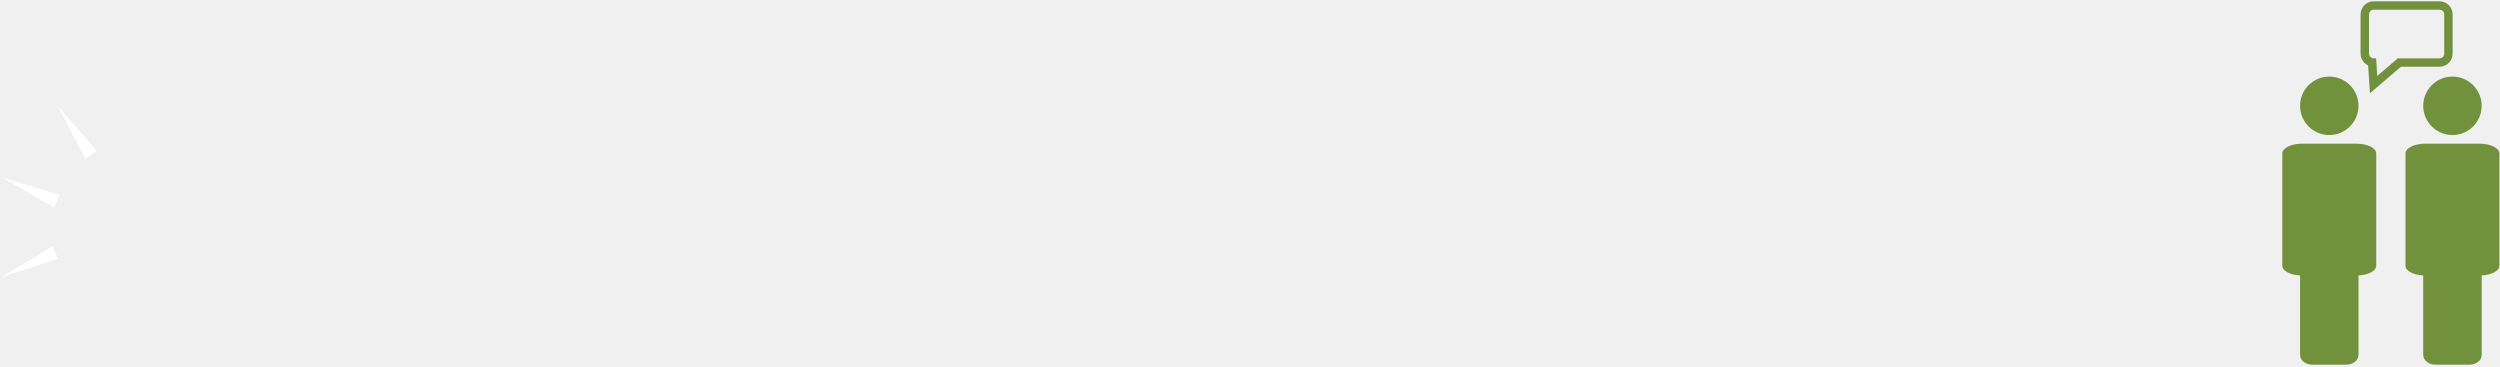
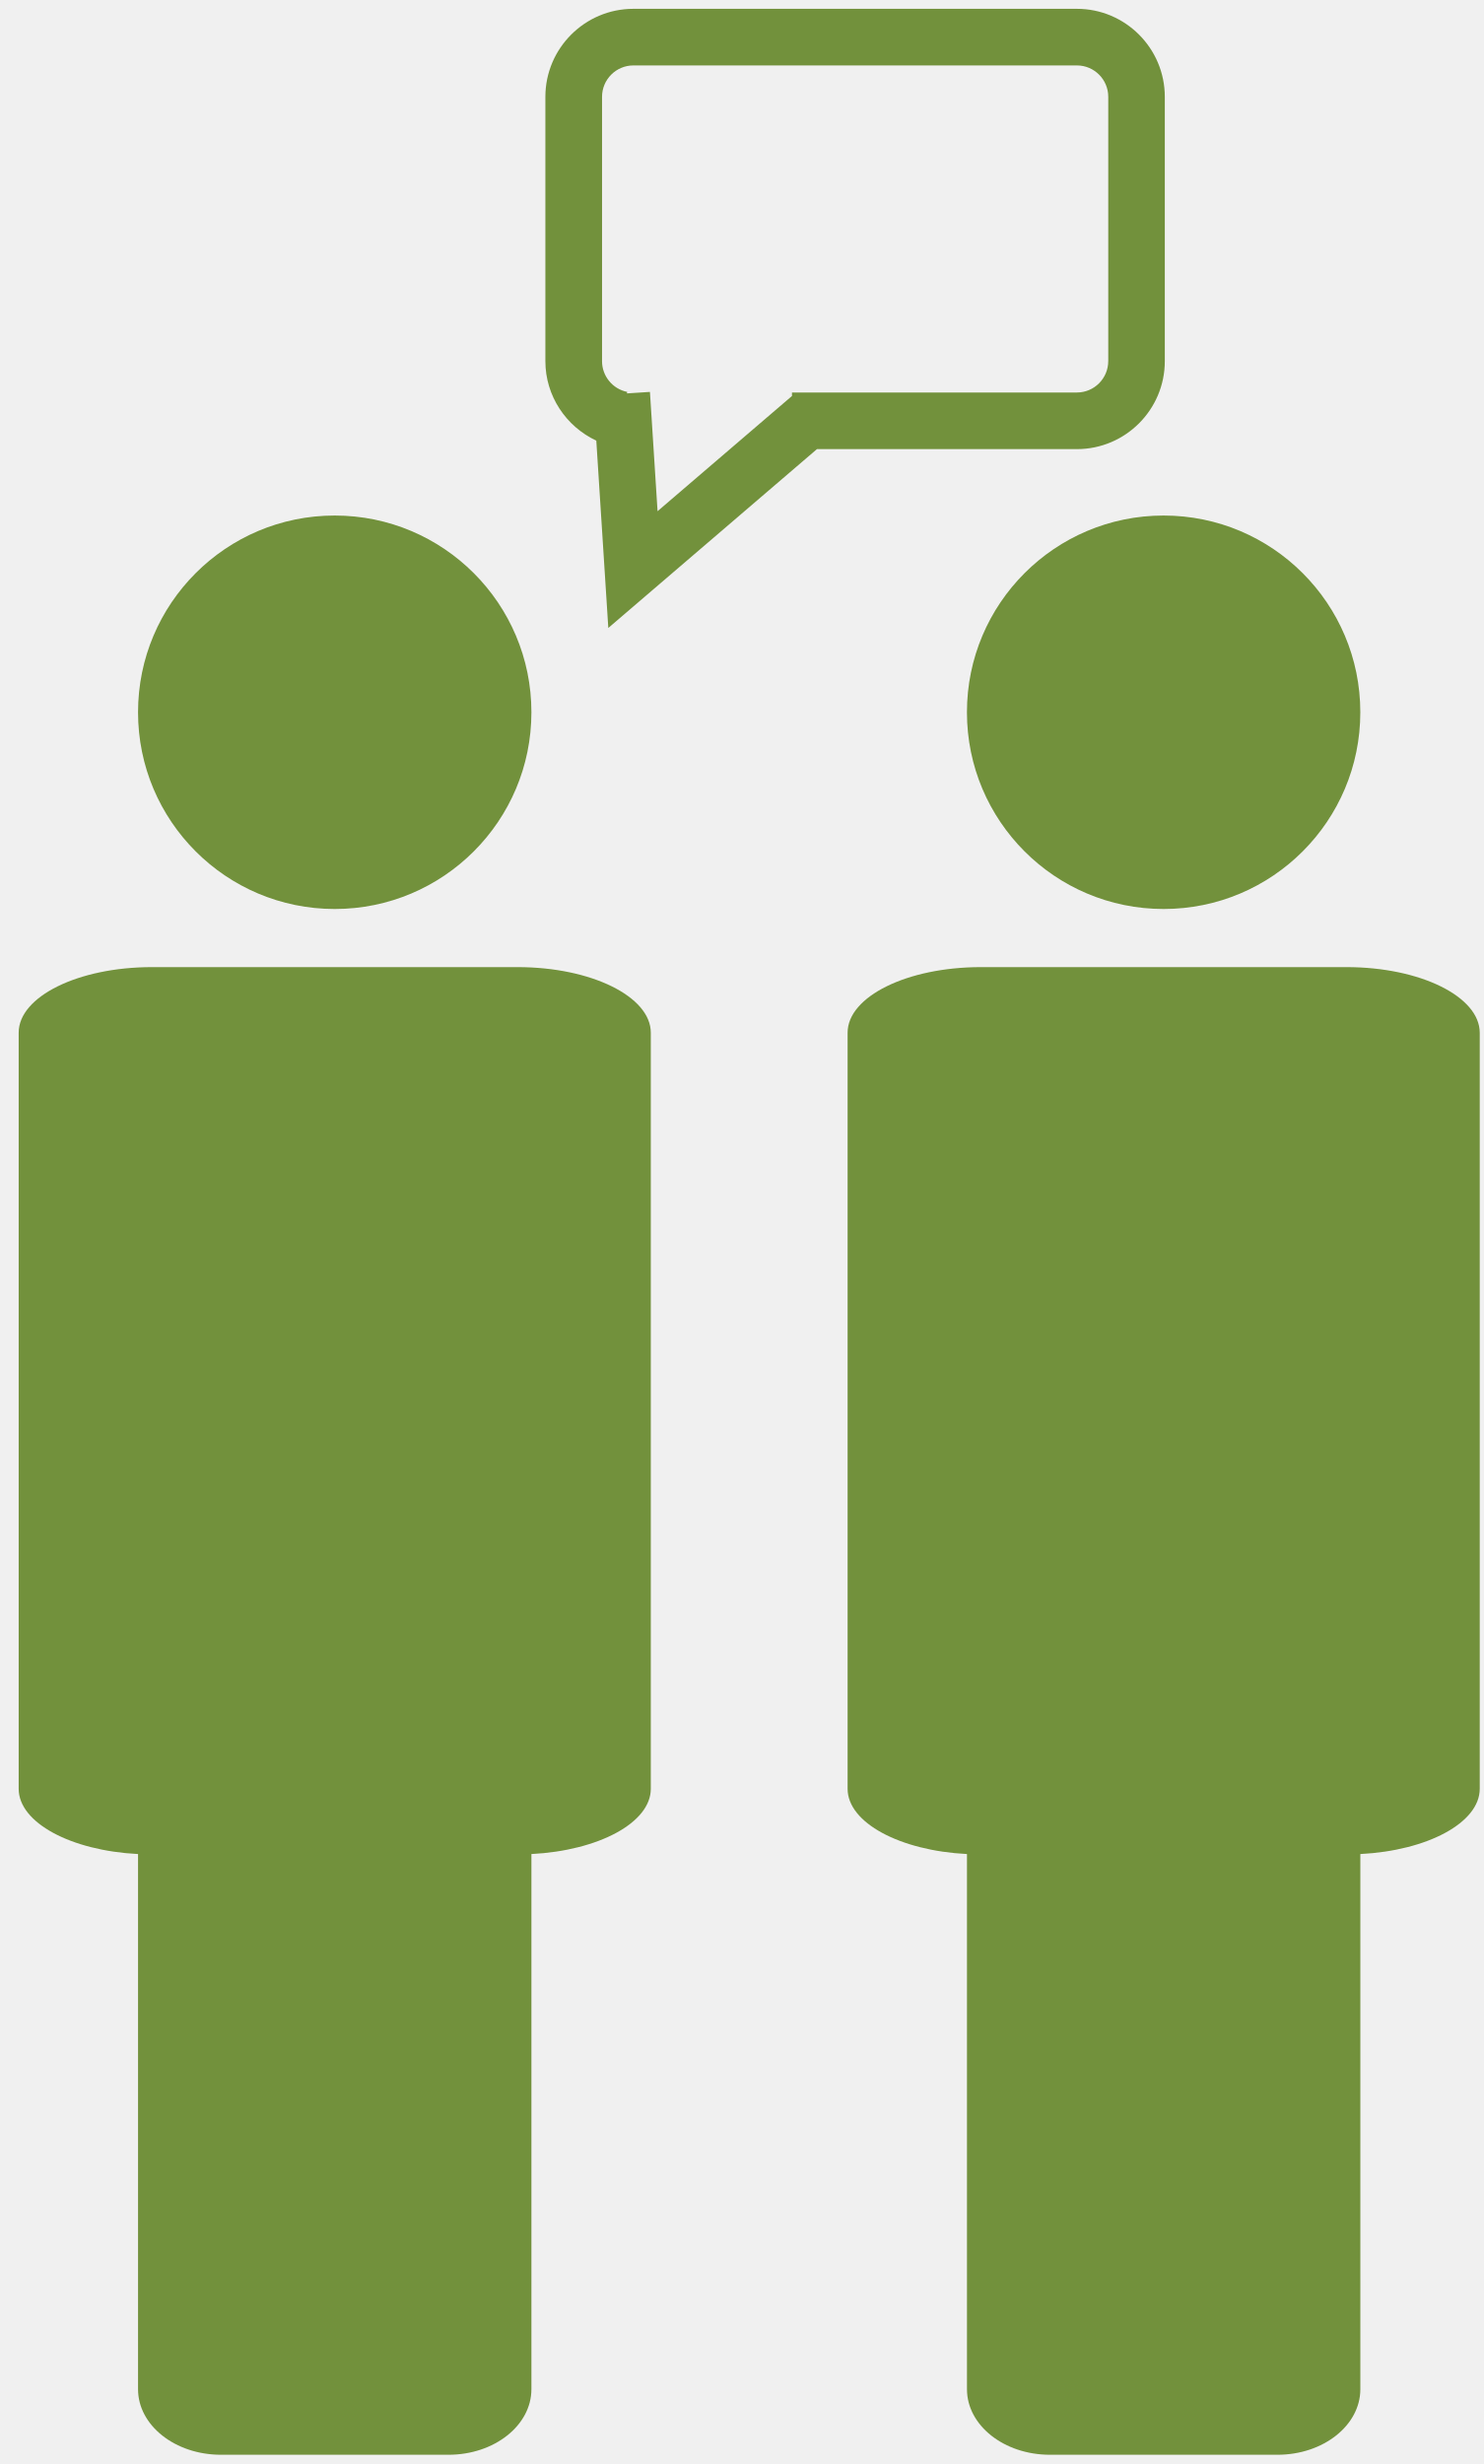
- <svg xmlns="http://www.w3.org/2000/svg" width="601" height="88" viewBox="0 0 601 88" fill="none">
-   <path d="M20.501 38.148L13.897 25.464L23.25 36.281L20.501 38.148Z" fill="white" />
-   <path d="M13.009 49.894L0.642 42.715L14.333 46.846L13.009 49.894Z" fill="white" />
-   <path d="M13.967 62.208L0.366 66.623L12.58 59.188L13.967 62.208Z" fill="white" />
-   <path d="M566.488 34.54H553.426C550.798 34.54 548.667 35.589 548.667 36.883V63.885C548.667 65.097 550.535 66.094 552.931 66.216V85.327C552.931 86.622 554.256 87.67 555.892 87.67H564.022C565.658 87.67 566.983 86.622 566.983 85.327V66.216C569.379 66.094 571.248 65.097 571.248 63.885V36.883C571.247 35.589 569.116 34.54 566.488 34.54Z" fill="#72913C" />
-   <path d="M559.957 32.464C563.837 32.464 566.983 29.318 566.983 25.438C566.983 21.558 563.837 18.412 559.957 18.412C556.077 18.412 552.931 21.558 552.931 25.438C552.931 29.318 556.077 32.464 559.957 32.464Z" fill="#72913C" />
-   <path d="M596.099 34.54H583.037C580.409 34.54 578.278 35.589 578.278 36.883V63.885C578.278 65.097 580.146 66.094 582.542 66.216V85.327C582.542 86.622 583.868 87.67 585.504 87.67H593.633C595.269 87.67 596.594 86.622 596.594 85.327V66.216C598.99 66.094 600.859 65.097 600.859 63.885V36.883C600.857 35.589 598.727 34.54 596.099 34.54Z" fill="#72913C" />
-   <path d="M589.567 32.464C593.447 32.464 596.593 29.318 596.593 25.438C596.593 21.558 593.447 18.412 589.567 18.412C585.687 18.412 582.541 21.558 582.541 25.438C582.541 29.318 585.687 32.464 589.567 32.464Z" fill="#72913C" />
-   <path d="M586.469 0.315H570.624C568.893 0.315 567.482 1.725 567.482 3.457V12.9C567.482 14.138 568.218 15.231 569.301 15.737L569.73 22.427L577.183 16.04H586.468C588.199 16.04 589.609 14.632 589.609 12.9V3.457C589.609 1.725 588.2 0.315 586.469 0.315ZM587.588 12.899C587.588 13.516 587.085 14.018 586.469 14.018H576.291V14.142L571.489 18.257L571.217 13.997L570.394 14.05L570.405 13.997C569.884 13.893 569.506 13.432 569.506 12.9V3.457C569.506 2.839 570.009 2.337 570.625 2.337H586.47C587.086 2.337 587.589 2.839 587.589 3.457V12.899H587.588Z" fill="#72913C" />
+ <svg xmlns="http://www.w3.org/2000/svg" width="53" height="88" viewBox="0 0 53 88" fill="none">
+   <path d="M18.488 34.54H5.426C2.798 34.54 0.667 35.589 0.667 36.883V63.885C0.667 65.097 2.535 66.094 4.931 66.216V85.327C4.931 86.622 6.256 87.67 7.892 87.67H16.022C17.658 87.67 18.983 86.622 18.983 85.327V66.216C21.379 66.094 23.248 65.097 23.248 63.885V36.883C23.247 35.589 21.116 34.54 18.488 34.54Z" fill="#72913C" />
+   <path d="M11.957 32.464C15.837 32.464 18.983 29.318 18.983 25.438C18.983 21.558 15.837 18.412 11.957 18.412C8.077 18.412 4.931 21.558 4.931 25.438C4.931 29.318 8.077 32.464 11.957 32.464Z" fill="#72913C" />
+   <path d="M48.099 34.54H35.037C32.409 34.54 30.278 35.589 30.278 36.883V63.885C30.278 65.097 32.146 66.094 34.542 66.216V85.327C34.542 86.622 35.868 87.67 37.504 87.67H45.633C47.269 87.67 48.594 86.622 48.594 85.327V66.216C50.99 66.094 52.859 65.097 52.859 63.885V36.883C52.857 35.589 50.727 34.54 48.099 34.54Z" fill="#72913C" />
+   <path d="M41.567 32.464C45.447 32.464 48.593 29.318 48.593 25.438C48.593 21.558 45.447 18.412 41.567 18.412C37.687 18.412 34.541 21.558 34.541 25.438C34.541 29.318 37.687 32.464 41.567 32.464Z" fill="#72913C" />
+   <path d="M38.469 0.315H22.624C20.893 0.315 19.482 1.725 19.482 3.457V12.9C19.482 14.138 20.218 15.231 21.301 15.737L21.73 22.427L29.183 16.04H38.468C40.199 16.04 41.609 14.632 41.609 12.9V3.457C41.609 1.725 40.2 0.315 38.469 0.315ZM39.588 12.899C39.588 13.516 39.085 14.018 38.469 14.018H28.291V14.142L23.489 18.257L23.217 13.997L22.394 14.05L22.405 13.997C21.884 13.893 21.506 13.432 21.506 12.9V3.457C21.506 2.839 22.009 2.337 22.625 2.337H38.47C39.086 2.337 39.589 2.839 39.589 3.457V12.899H39.588Z" fill="#72913C" />
</svg>
